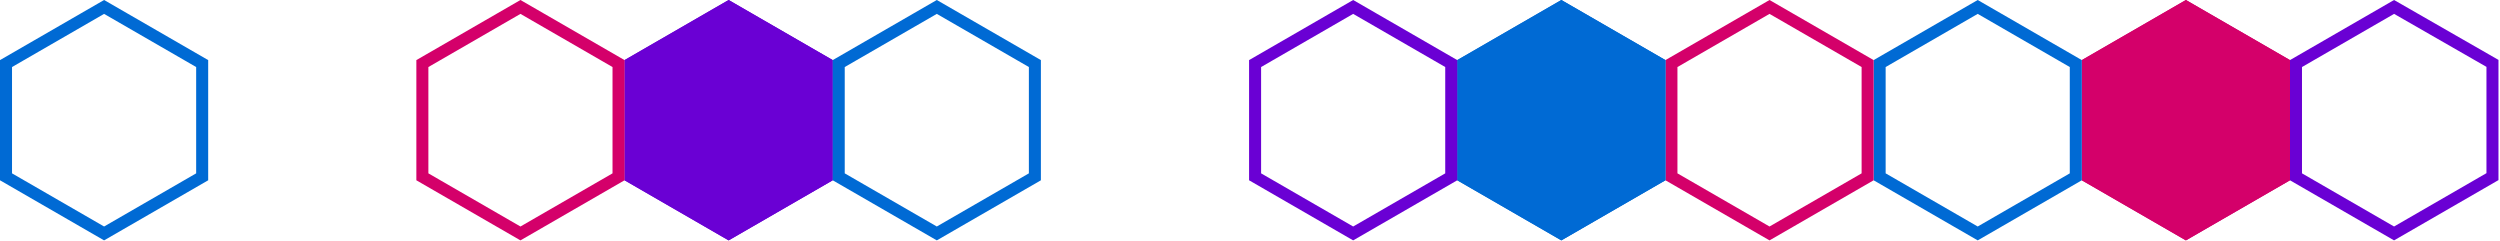
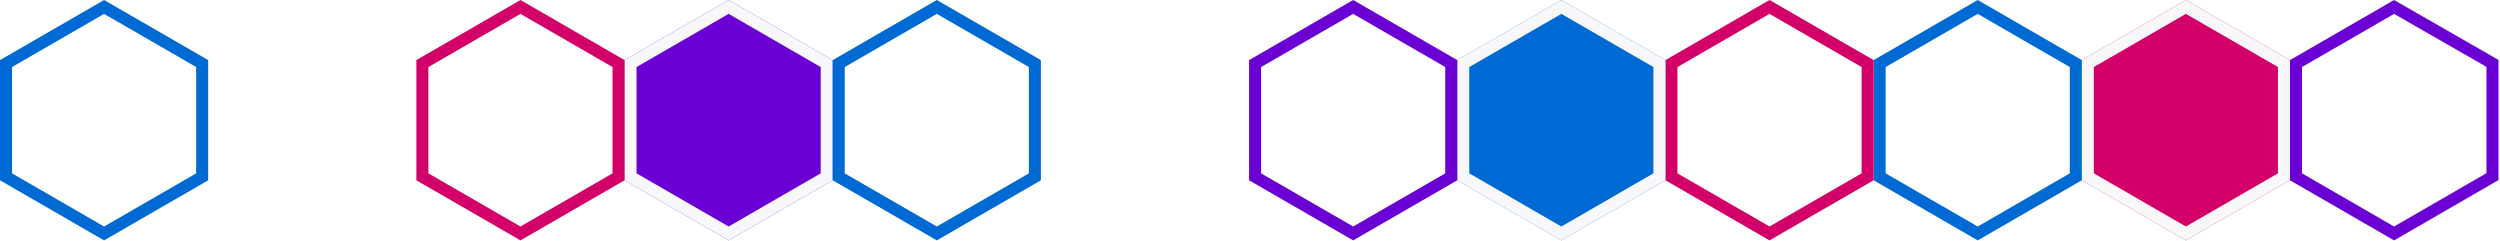
<svg xmlns="http://www.w3.org/2000/svg" width="100%" height="100%" viewBox="0 0 832 80" version="1.1" xml:space="preserve" style="fill-rule:evenodd;clip-rule:evenodd;stroke-linejoin:round;stroke-miterlimit:2;">
  <g transform="matrix(1,0,0,1,-680.507,1.09801e-13)">
    <path d="M1477.25,0L1512,19.937L1512,59.937L1477.25,80L1442.61,60L1442.61,20L1477.25,0ZM1477.26,4.615L1508,22.254C1508,22.254 1508,57.628 1508,57.628C1508,57.628 1477.25,75.381 1477.25,75.381C1477.25,75.381 1446.61,57.691 1446.61,57.691C1446.61,57.691 1446.61,22.309 1446.61,22.309L1477.26,4.615Z" style="fill:rgb(106,0,212);" />
    <path d="M1407.97,0L1442.61,20L1442.61,60L1407.97,80L1373.33,60L1373.33,20L1407.97,0Z" style="fill:rgb(212,0,106);" />
-     <path d="M1407.97,0L1442.61,20L1442.61,60L1407.97,80L1373.33,60L1373.33,20L1407.97,0ZM1407.97,4.619L1438.61,22.309C1438.61,22.309 1438.61,57.691 1438.61,57.691C1438.61,57.691 1407.97,75.381 1407.97,75.381C1407.97,75.381 1377.33,57.691 1377.33,57.691C1377.33,57.691 1377.33,22.309 1377.33,22.309C1377.33,22.309 1407.97,4.619 1407.97,4.619Z" style="fill:rgb(212,0,106);" />
+     <path d="M1407.97,0L1442.61,20L1442.61,60L1407.97,80L1373.33,60L1373.33,20L1407.97,0ZM1407.97,4.619L1438.61,22.309C1438.61,22.309 1438.61,57.691 1438.61,57.691C1438.61,57.691 1407.97,75.381 1407.97,75.381C1407.97,75.381 1377.33,57.691 1377.33,57.691C1377.33,57.691 1377.33,22.309 1377.33,22.309C1377.33,22.309 1407.97,4.619 1407.97,4.619Z" style="fill:rgb(248,248,250);" />
    <path d="M1338.69,0L1373.33,20L1373.33,60L1338.69,80L1304.05,60L1304.05,20L1338.69,0ZM1338.69,4.619L1369.33,22.309C1369.33,22.309 1369.33,57.691 1369.33,57.691C1369.33,57.691 1338.69,75.381 1338.69,75.381C1338.69,75.381 1308.05,57.691 1308.05,57.691C1308.05,57.691 1308.05,22.309 1308.05,22.309C1308.05,22.309 1338.69,4.619 1338.69,4.619Z" style="fill:rgb(0,106,212);" />
    <path d="M1269.4,0L1304.05,20L1304.05,60L1269.4,80L1234.76,60L1234.76,20L1269.4,0ZM1269.4,4.619L1300.05,22.309C1300.05,22.309 1300.05,57.691 1300.05,57.691C1300.05,57.691 1269.4,75.381 1269.4,75.381C1269.4,75.381 1238.76,57.691 1238.76,57.691C1238.76,57.691 1238.76,22.309 1238.76,22.309C1238.76,22.309 1269.4,4.619 1269.4,4.619Z" style="fill:rgb(212,0,106);" />
    <path d="M1200.12,0L1234.76,20L1234.76,60L1200.12,80L1165.48,60L1165.48,20L1200.12,0Z" style="fill:rgb(0,106,212);" />
-     <path d="M1200.12,0L1234.76,20L1234.76,60L1200.12,80L1165.48,60L1165.48,20L1200.12,0ZM1200.12,4.619L1230.76,22.309C1230.76,22.309 1230.76,57.691 1230.76,57.691C1230.76,57.691 1200.12,75.381 1200.12,75.381C1200.12,75.381 1169.48,57.691 1169.48,57.691C1169.48,57.691 1169.48,22.309 1169.48,22.309C1169.48,22.309 1200.12,4.619 1200.12,4.619Z" style="fill:rgb(0,106,212);" />
+     <path d="M1200.12,0L1234.76,20L1234.76,60L1200.12,80L1165.48,60L1165.48,20L1200.12,0ZM1200.12,4.619L1230.76,22.309C1230.76,22.309 1230.76,57.691 1230.76,57.691C1230.76,57.691 1200.12,75.381 1200.12,75.381C1200.12,75.381 1169.48,57.691 1169.48,57.691C1169.48,57.691 1169.48,22.309 1169.48,22.309C1169.48,22.309 1200.12,4.619 1200.12,4.619Z" style="fill:rgb(248,248,250);" />
    <path d="M1130.84,0L1165.48,20L1165.48,60L1130.84,80L1096.2,60L1096.2,20L1130.84,0ZM1130.84,4.619L1161.48,22.309C1161.48,22.309 1161.48,57.691 1161.48,57.691C1161.48,57.691 1130.84,75.381 1130.84,75.381C1130.84,75.381 1100.2,57.691 1100.2,57.691C1100.2,57.691 1100.2,22.309 1100.2,22.309C1100.2,22.309 1130.84,4.619 1130.84,4.619Z" style="fill:rgb(106,0,212);" />
    <path d="M922.994,-0L957.635,20L957.635,60L922.994,80L888.353,60L888.353,20L922.994,-0Z" style="fill:rgb(106,0,212);" />
-     <path d="M922.994,-0L957.635,20L957.635,60L922.994,80L888.353,60L888.353,20L922.994,-0ZM922.994,4.619L953.635,22.309C953.635,22.309 953.635,57.691 953.635,57.691C953.635,57.691 922.994,75.381 922.994,75.381C922.994,75.381 892.353,57.691 892.353,57.691C892.353,57.691 892.353,22.309 892.353,22.309C892.353,22.309 922.994,4.619 922.994,4.619Z" style="fill:rgb(106,0,212);" />
+     <path d="M922.994,-0L957.635,20L957.635,60L922.994,80L888.353,60L888.353,20L922.994,-0ZM922.994,4.619L953.635,22.309C953.635,22.309 953.635,57.691 953.635,57.691C953.635,57.691 922.994,75.381 922.994,75.381C922.994,75.381 892.353,57.691 892.353,57.691C892.353,57.691 892.353,22.309 892.353,22.309C892.353,22.309 922.994,4.619 922.994,4.619Z" style="fill:rgb(248,248,250);" />
    <path d="M853.712,-0L888.353,20L888.353,60L853.712,80L819.071,60L819.071,20L853.712,-0ZM853.712,4.619L884.353,22.309C884.353,22.309 884.353,57.691 884.353,57.691C884.353,57.691 853.712,75.381 853.712,75.381C853.712,75.381 823.071,57.691 823.071,57.691C823.071,57.691 823.071,22.309 823.071,22.309C823.071,22.309 853.712,4.619 853.712,4.619Z" style="fill:rgb(212,0,106);" />
    <g transform="matrix(1,0,0,1,207.846,-9.28146e-14)">
      <path d="M784.43,0L819.071,20L819.071,60L784.43,80L749.789,60L749.789,20L784.43,0ZM784.43,4.619L815.071,22.309C815.071,22.309 815.071,57.691 815.071,57.691C815.071,57.691 784.43,75.381 784.43,75.381C784.43,75.381 753.789,57.691 753.789,57.691C753.789,57.691 753.789,22.309 753.789,22.309C753.789,22.309 784.43,4.619 784.43,4.619Z" style="fill:rgb(0,106,212);" />
    </g>
    <g transform="matrix(1,0,0,1,69.282,-2.4869e-14)">
      <path d="M645.866,0L680.507,20L680.507,60L645.866,80L611.225,60L611.225,20L645.866,0ZM645.866,4.619L676.507,22.309C676.507,22.309 676.507,57.691 676.507,57.691C676.507,57.691 645.866,75.381 645.866,75.381C645.866,75.381 615.225,57.691 615.225,57.691C615.225,57.691 615.225,22.309 615.225,22.309C615.225,22.309 645.866,4.619 645.866,4.619Z" style="fill:rgb(0,106,212);" />
    </g>
  </g>
</svg>
